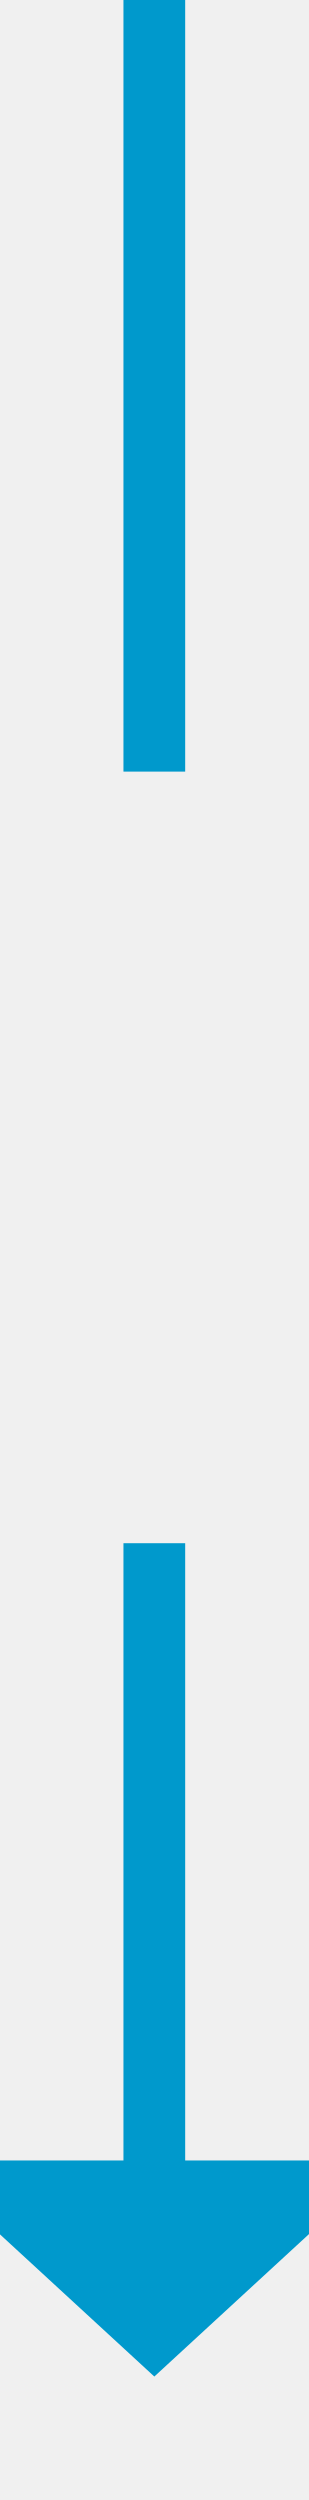
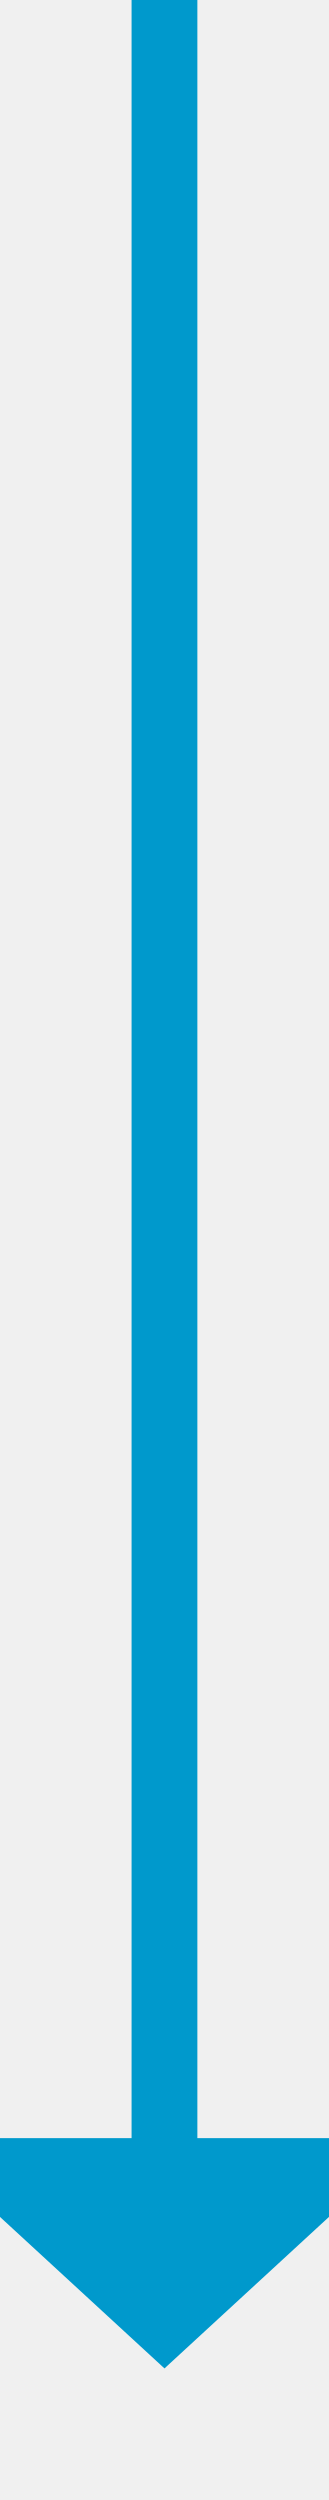
- <svg xmlns="http://www.w3.org/2000/svg" version="1.1" width="10px" height="81px" preserveAspectRatio="xMidYMin meet" viewBox="3088 365  8 81">
-   <defs>
-     <mask fill="white" id="clip728">
-       <path d="M 3075.5 390  L 3108.5 390  L 3108.5 415  L 3075.5 415  Z M 3075.5 365  L 3108.5 365  L 3108.5 451  L 3075.5 451  Z " fill-rule="evenodd" />
-     </mask>
-   </defs>
-   <path d="M 3092 390  L 3092 365  M 3092 415  L 3092 436  " stroke-width="2" stroke="#0099cc" fill="none" />
-   <path d="M 3084.4 435  L 3092 442  L 3099.6 435  L 3084.4 435  Z " fill-rule="nonzero" fill="#0099cc" stroke="none" mask="url(#clip728)" />
+ <svg xmlns="http://www.w3.org/2000/svg" version="1.1" width="10px" height="76px" preserveAspectRatio="xMidYMin meet" viewBox="3088 147  8 76">
+   <path d="M 3092 147  L 3092 213  " stroke-width="2" stroke="#0099cc" fill="none" />
+   <path d="M 3084.4 212  L 3092 219  L 3099.6 212  L 3084.4 212  Z " fill-rule="nonzero" fill="#0099cc" stroke="none" />
</svg>
